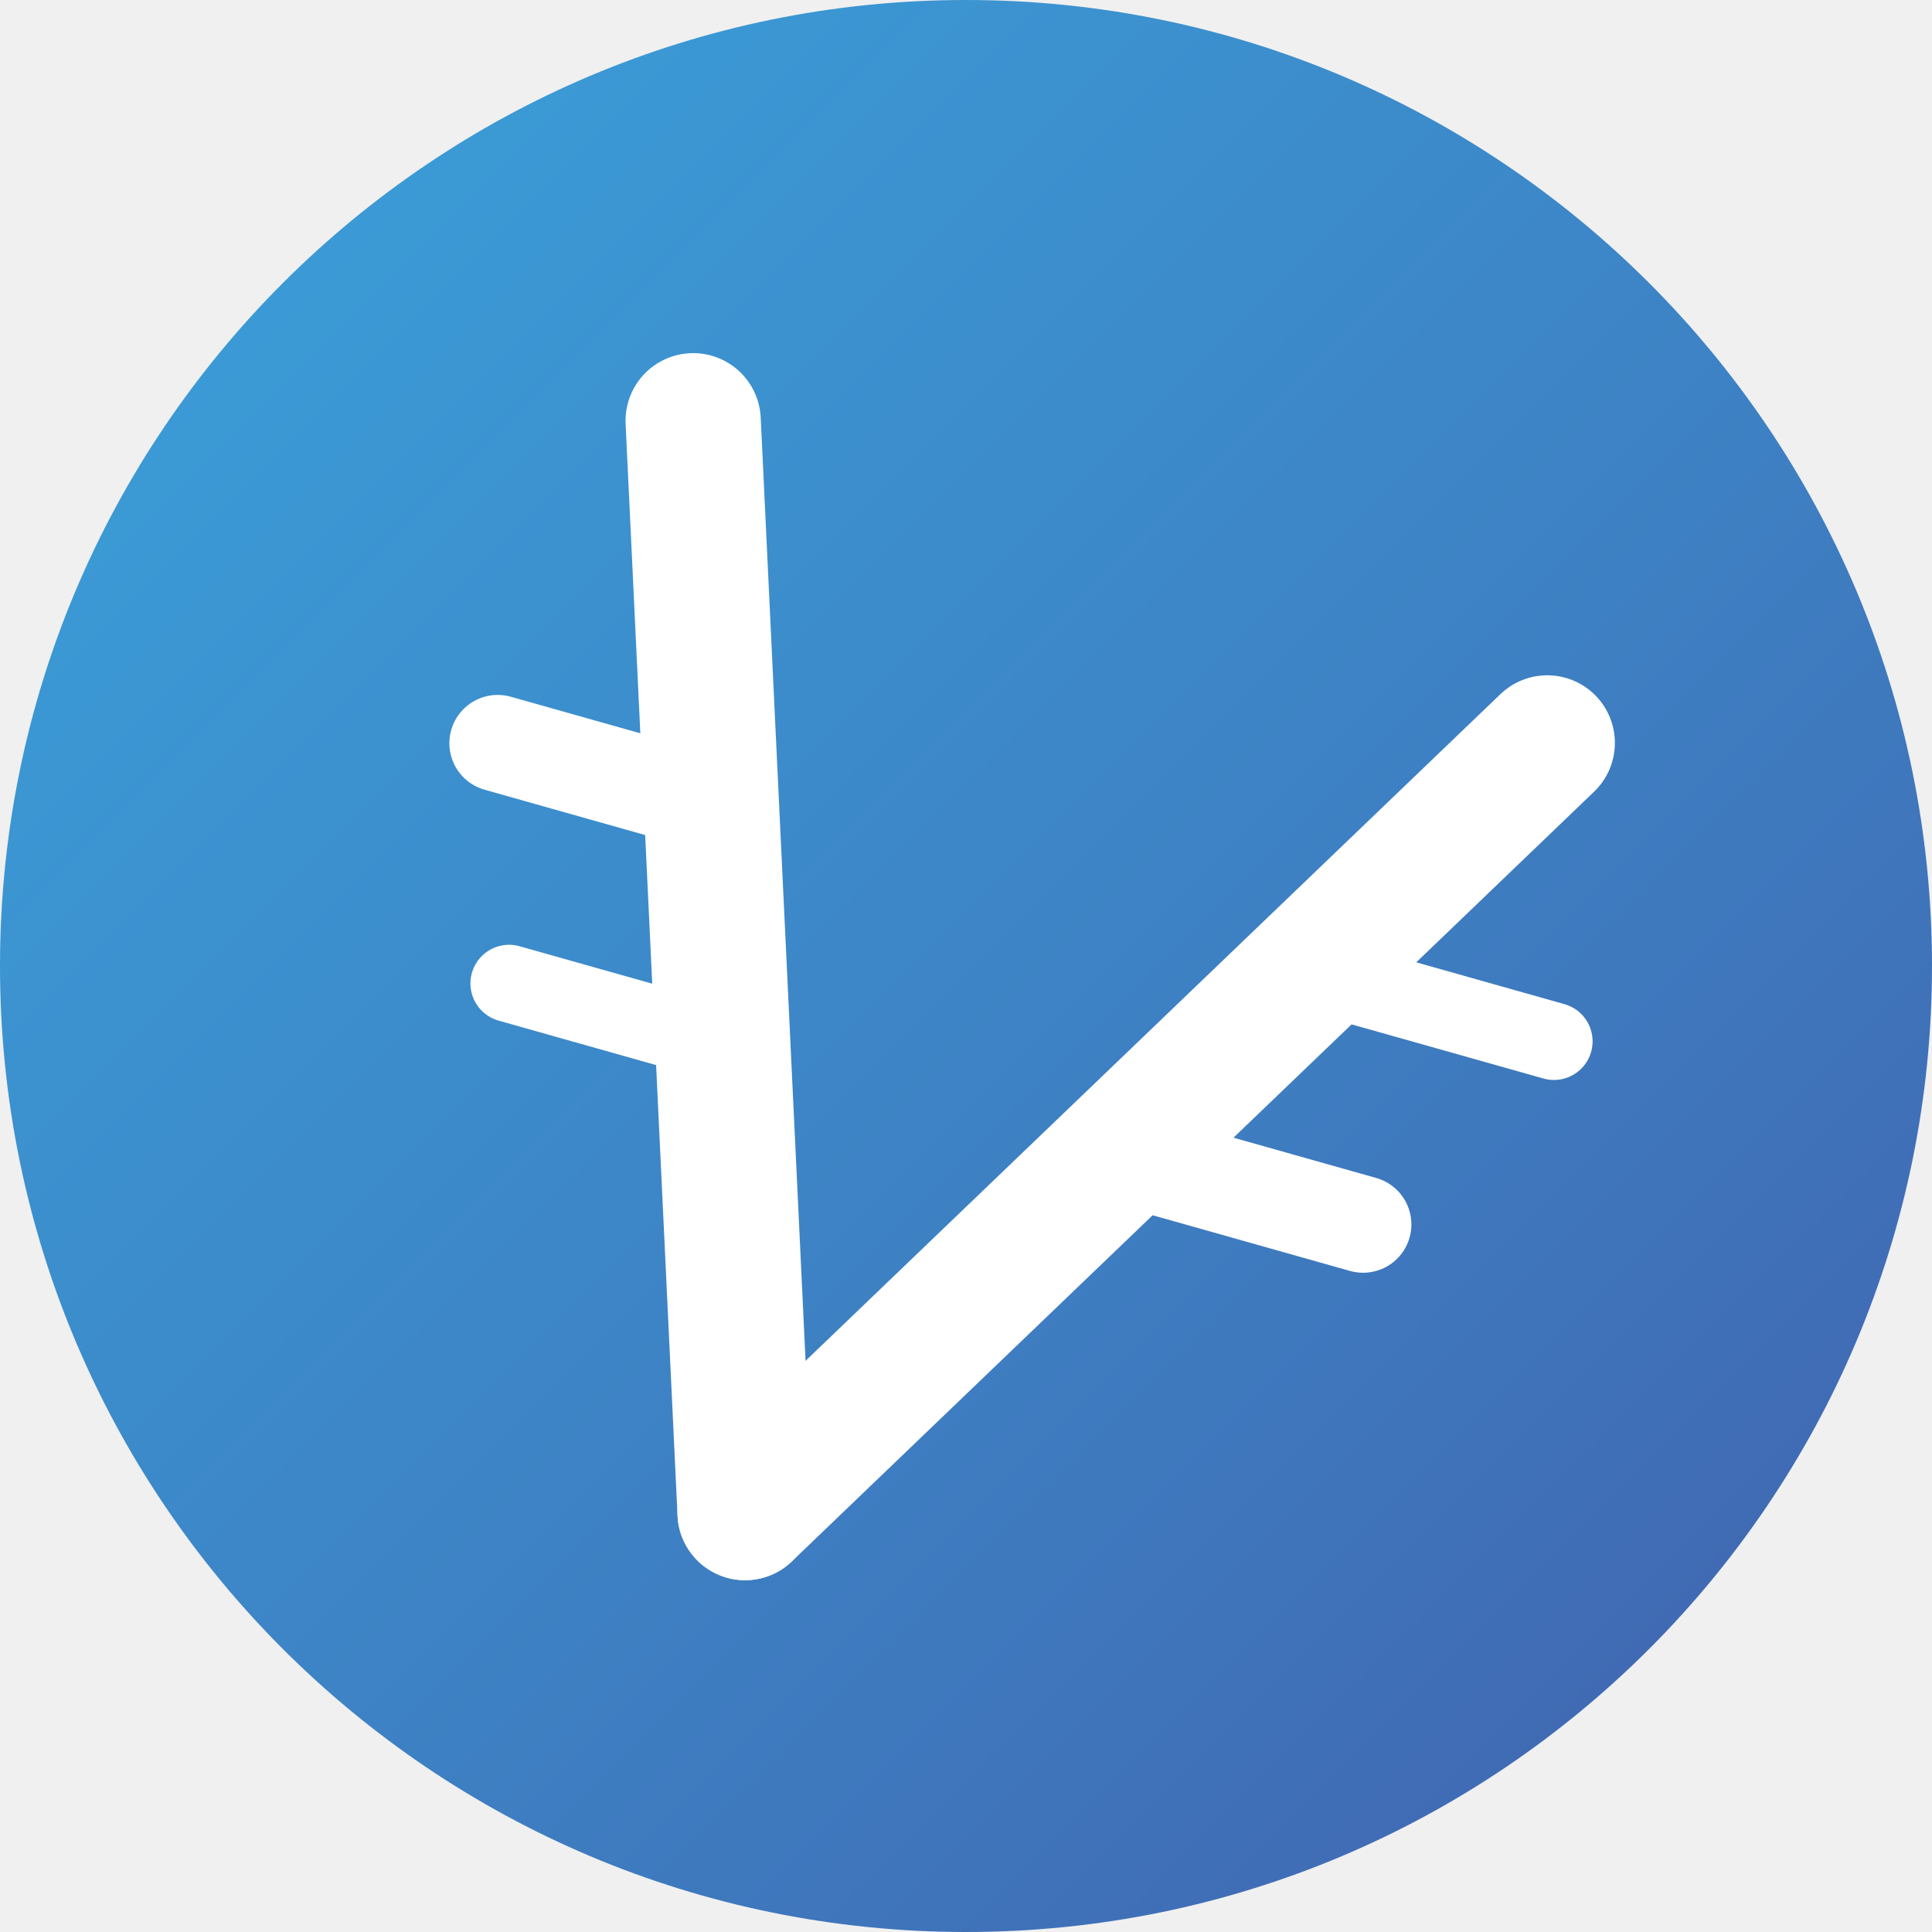
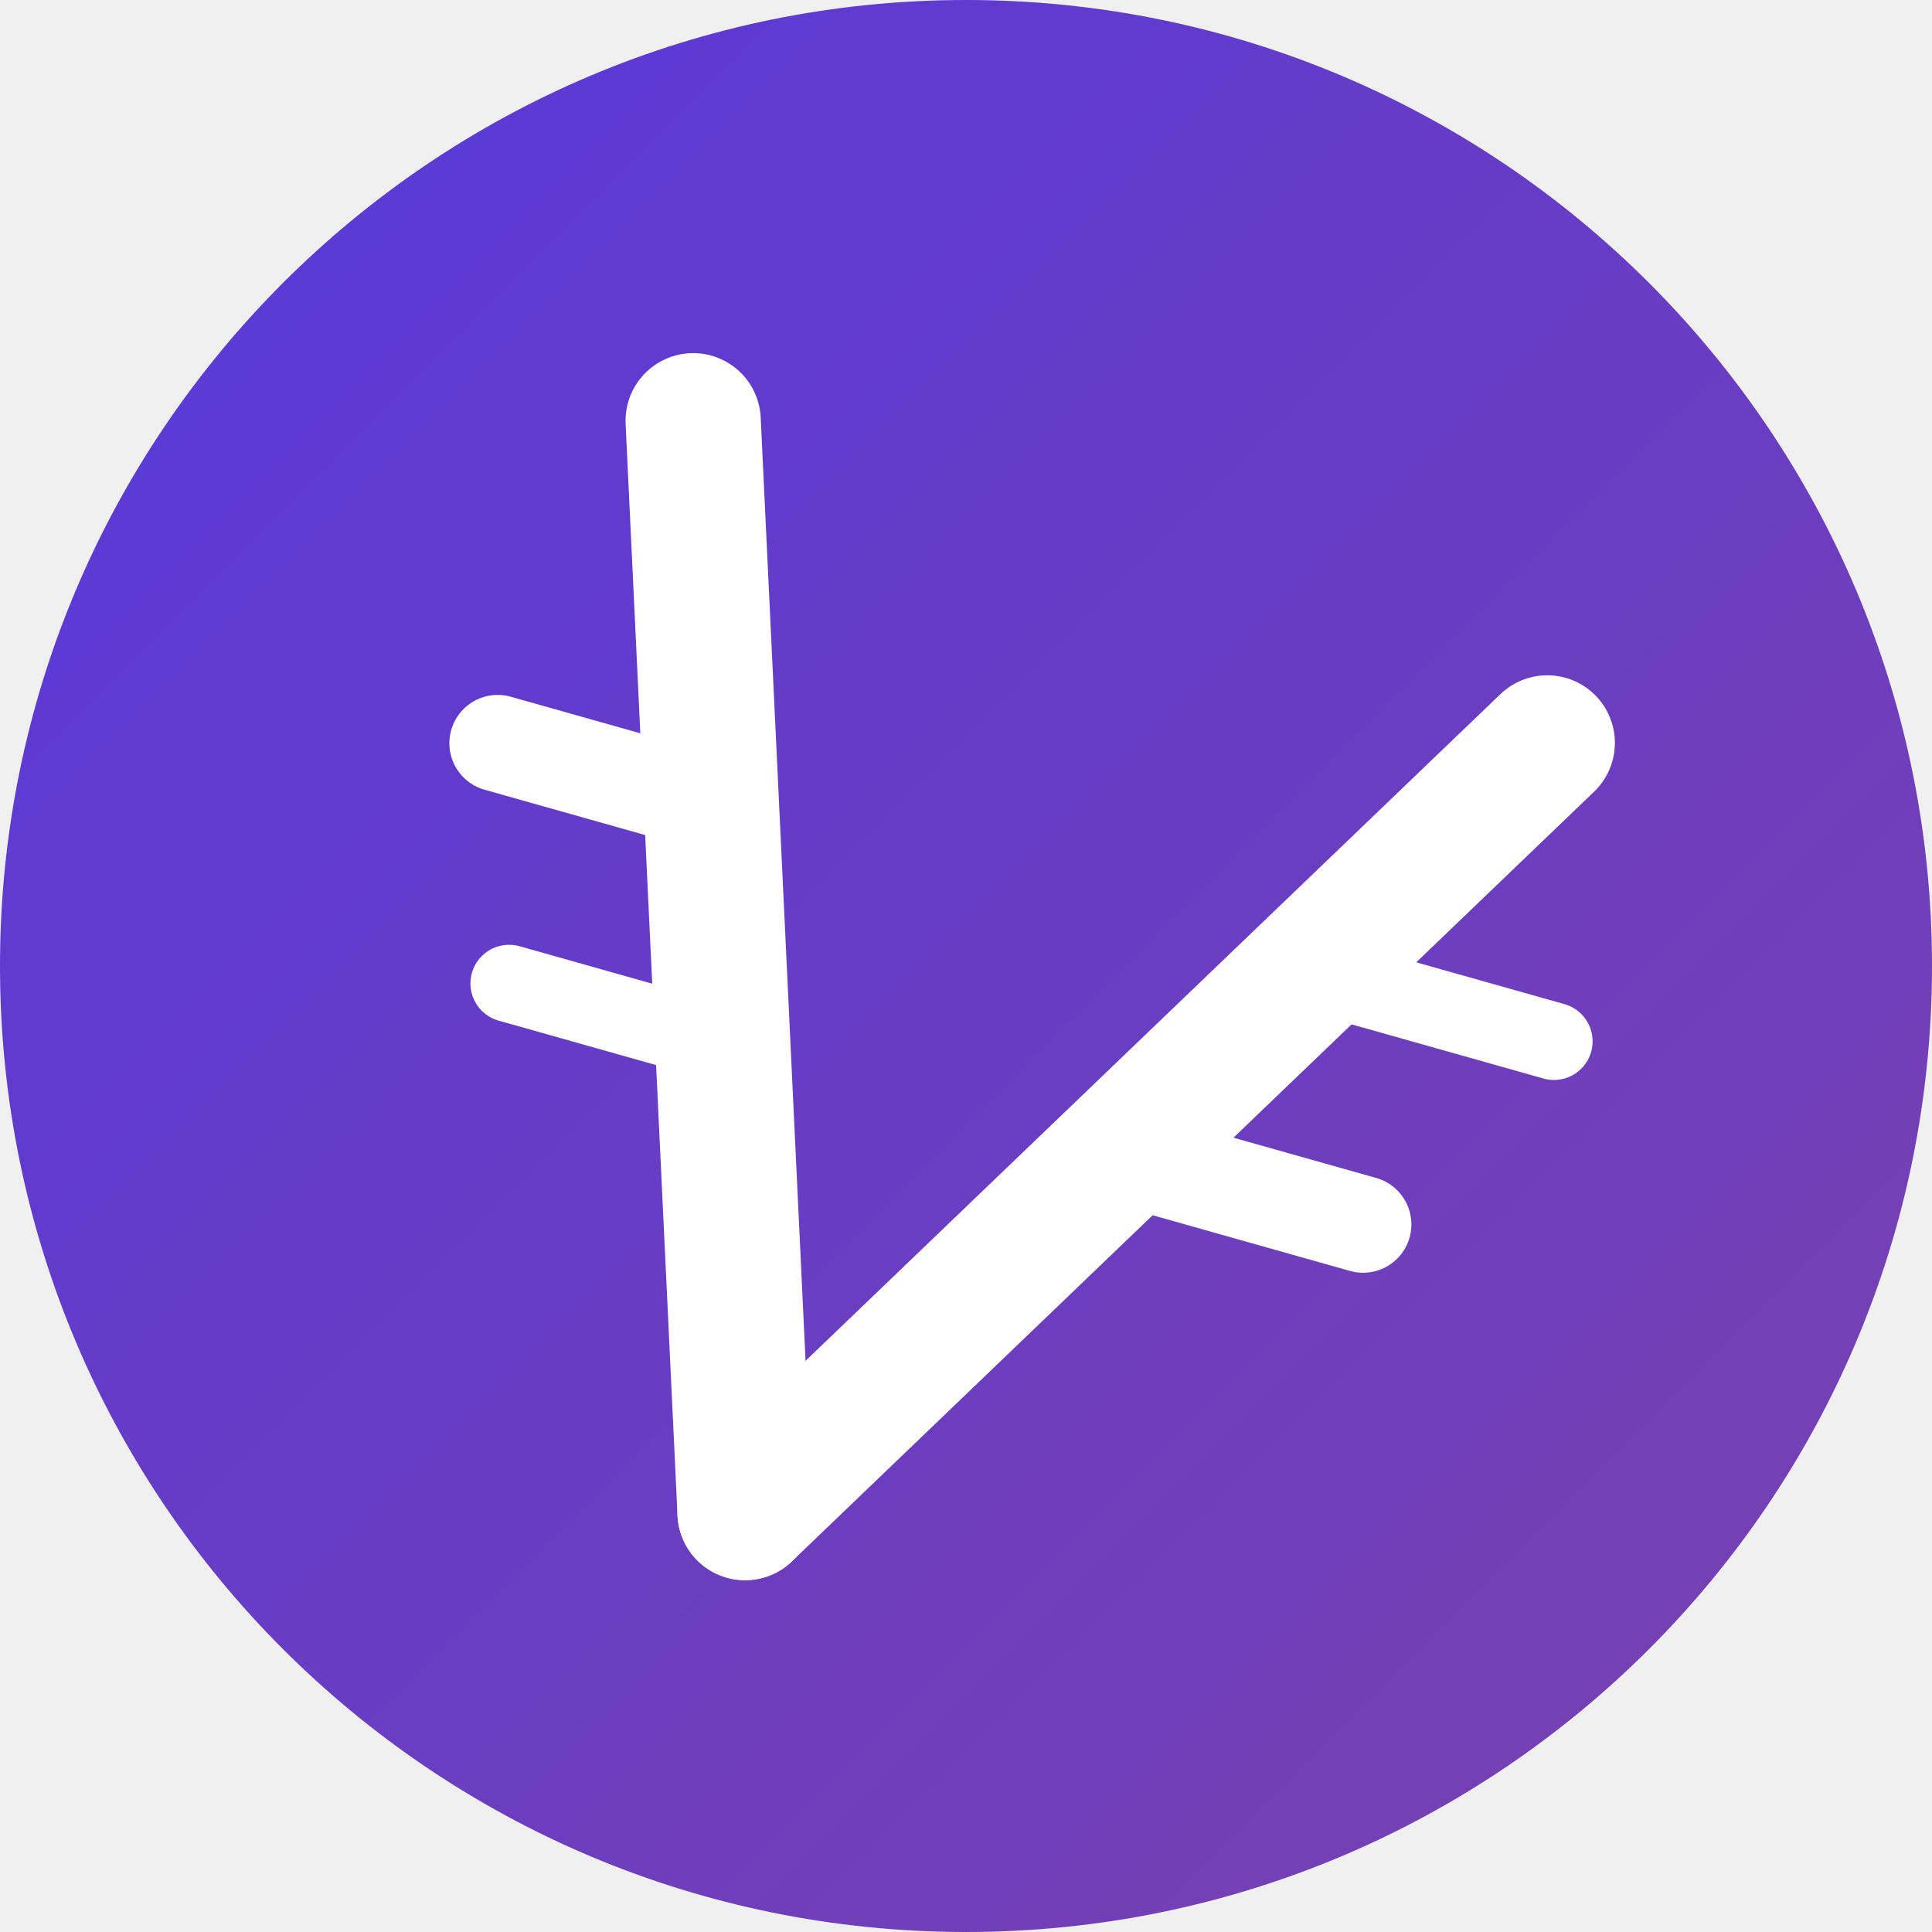
<svg xmlns="http://www.w3.org/2000/svg" viewBox="0 0 1000 1000">
  <defs>
-     <style>.cls-1{fill:url(#linear-gradient);}.cls-2,.cls-3,.cls-4{fill:none;stroke:#fff;stroke-linecap:round;stroke-miterlimit:10;}.cls-2{stroke-width:70px;}.cls-3{stroke-width:50px;}.cls-4{stroke-width:40px;}</style>
+     <style>.a{fill:url(#linear-gradient);}.b,.c,.d{fill:none;stroke:#fff;stroke-linecap:round;stroke-miterlimit:10;}.b{stroke-width:70px;}.c{stroke-width:50px;}.d{stroke-width:40px;}</style>
    <linearGradient id="linear-gradient" x1="146.45" y1="146.45" x2="853.55" y2="853.55" gradientUnits="userSpaceOnUse">
-       <stop offset="0" stop-color="#3b9ad5" />
-       <stop offset="0.54" stop-color="#3d83c5" />
-       <stop offset="1" stop-color="#406bb4" />
+       <stop offset="0" stop-color="#5c3ad5" />
+       <stop offset="0.5" stop-color="#683dc4" />
+       <stop offset="1" stop-color="#7540b4" />
    </linearGradient>
  </defs>
-   <g id="Layer_2" data-name="Layer 2">
-     <g id="Layer_2-2" data-name="Layer 2">
-       <circle class="cls-1" cx="500" cy="500" r="500" />
+   <g>
+     <g>
+       <circle class="a" cx="500" cy="500" r="500" />
    </g>
-     <g id="Layer_4" data-name="Layer 4">
-       <line class="cls-2" x1="358.78" y1="217.78" x2="385.65" y2="782.91" />
-       <line class="cls-2" x1="800.86" y1="384.53" x2="385.65" y2="782.91" />
-       <line class="cls-3" x1="578.46" y1="597.91" x2="705.53" y2="633.77" />
-       <line class="cls-4" x1="263.5" y1="509.02" x2="374.11" y2="540.24" />
-       <line class="cls-4" x1="677.25" y1="503.13" x2="804.32" y2="538.99" />
-       <line class="cls-3" x1="257.59" y1="384.69" x2="368.2" y2="415.91" />
+     <g>
+       <line class="b" x1="358.78" y1="217.78" x2="385.65" y2="782.91" />
+       <line class="b" x1="800.86" y1="384.53" x2="385.65" y2="782.91" />
+       <line class="c" x1="578.46" y1="597.91" x2="705.53" y2="633.77" />
+       <line class="d" x1="263.5" y1="509.02" x2="374.11" y2="540.24" />
+       <line class="d" x1="677.25" y1="503.13" x2="804.32" y2="538.99" />
+       <line class="c" x1="257.59" y1="384.69" x2="368.2" y2="415.91" />
    </g>
  </g>
</svg>
